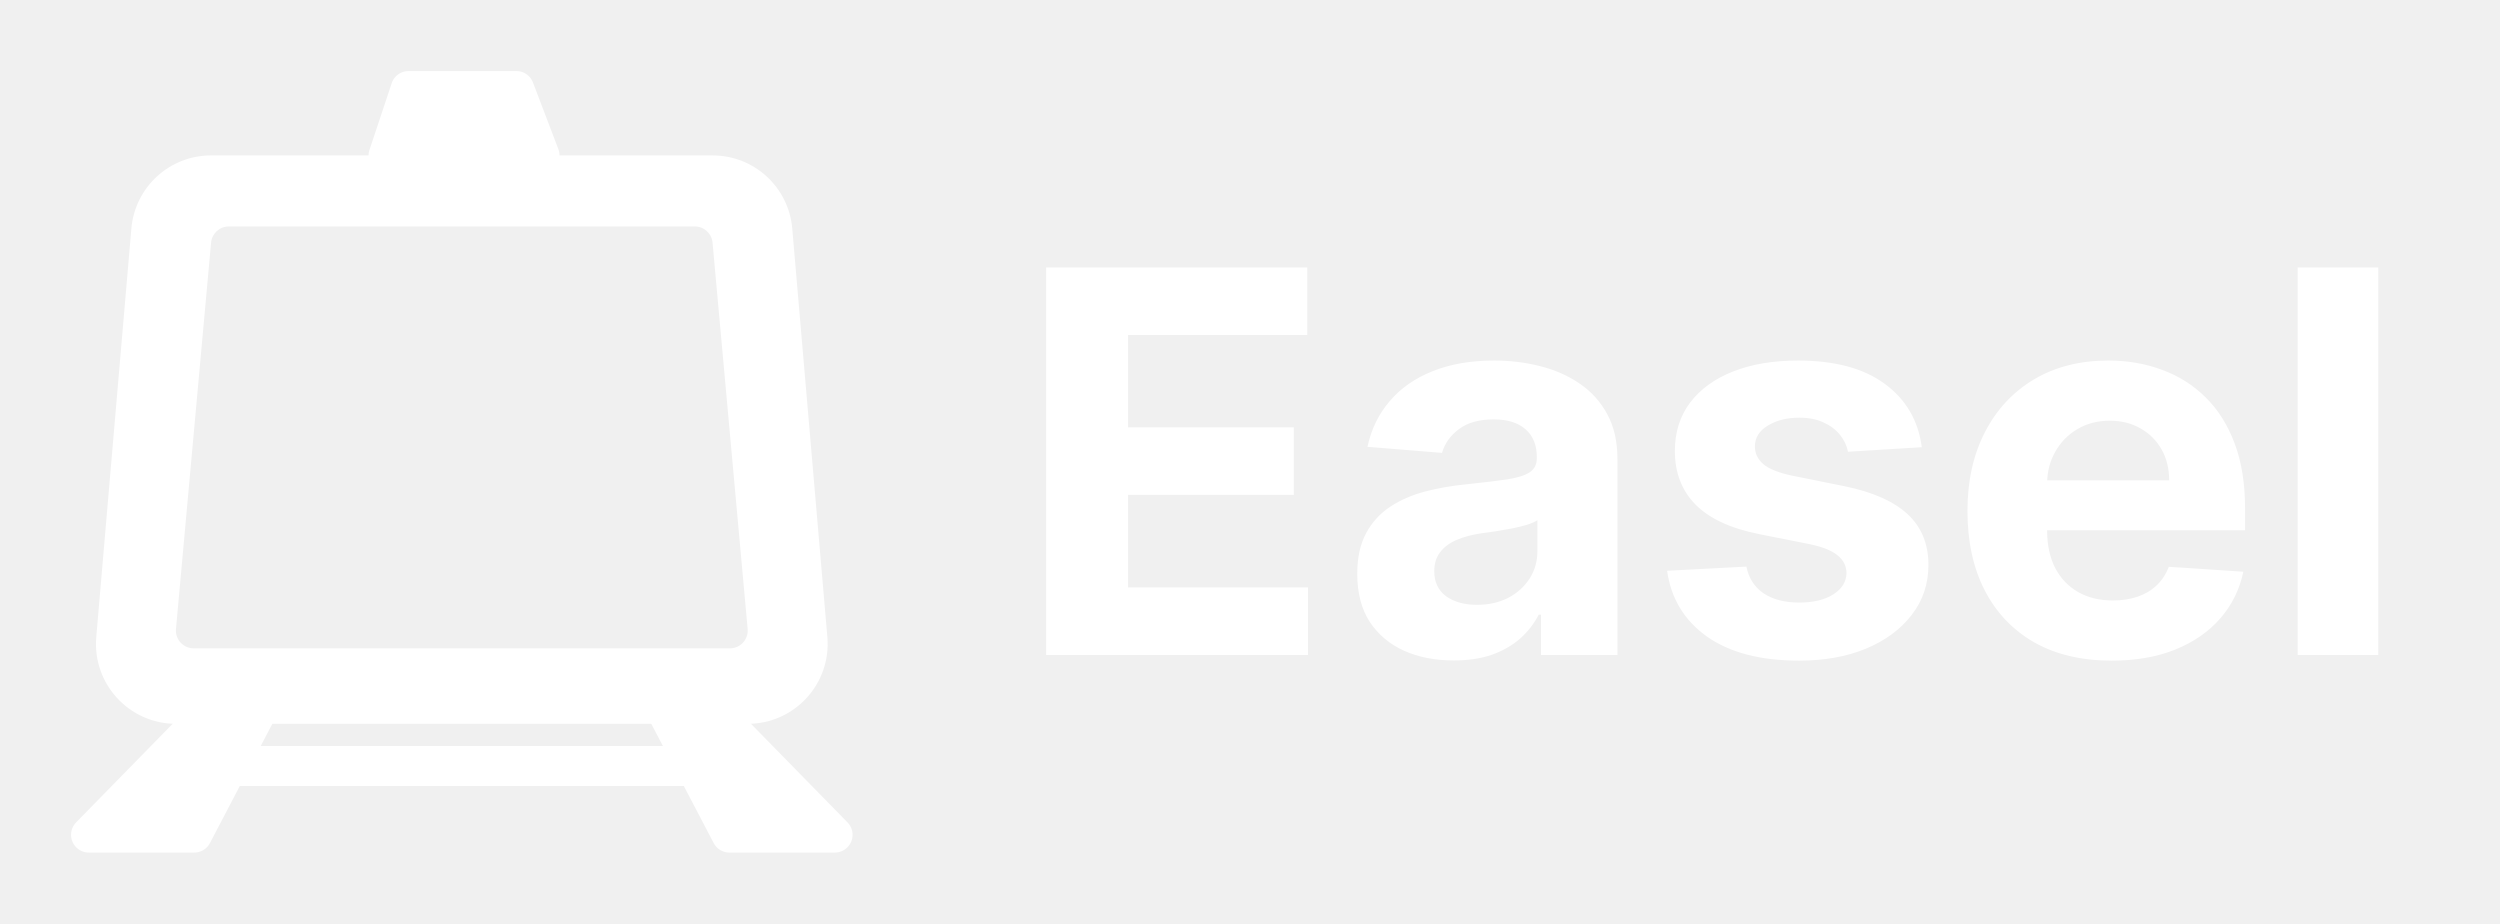
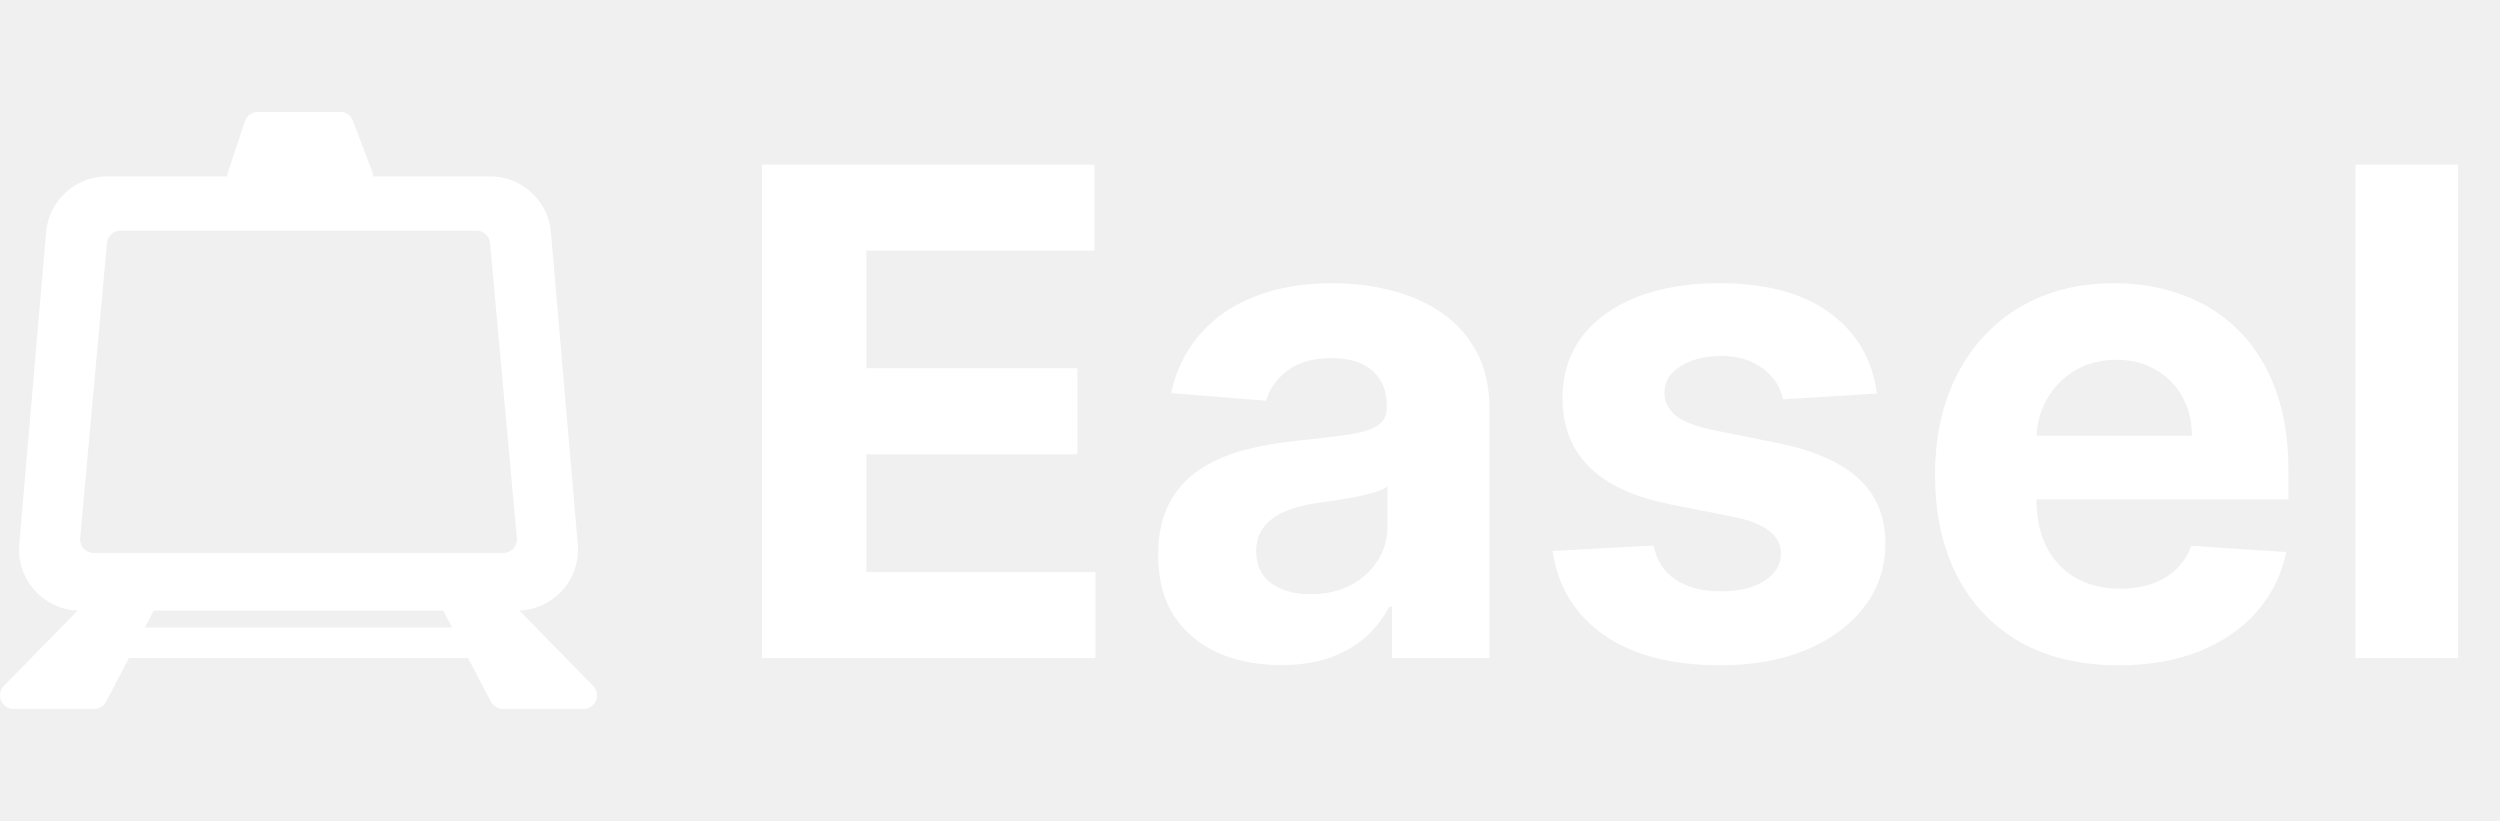
- <svg xmlns="http://www.w3.org/2000/svg" width="563" height="208" viewBox="0 0 563 208" fill="none">
-   <path fill-rule="evenodd" clip-rule="evenodd" d="M156.48 51H51.52C49.443 51 47.712 52.589 47.534 54.657L39.628 141.662C39.427 143.997 41.269 146.004 43.613 146.004H164.387C166.731 146.004 168.573 143.997 168.372 141.662L160.466 54.657C160.288 52.589 158.557 51 156.48 51ZM47.52 35C38.176 35 30.386 42.149 29.586 51.459L21.679 143.463C20.776 153.974 29.064 163.004 39.613 163.004H168.387C178.936 163.004 187.224 153.974 186.321 143.463L178.414 51.459C177.614 42.149 169.824 35 160.48 35H47.52Z" fill="white" />
-   <rect x="51" y="168" width="105" height="9" rx="2" fill="white" />
-   <path d="M20 188L50.842 156.5L61 155L43.739 188H20Z" fill="white" stroke="white" stroke-width="8" stroke-linejoin="round" />
-   <path d="M188 188L157.158 156.5L147 155L164.261 188H188Z" fill="white" stroke="white" stroke-width="8" stroke-linejoin="round" />
-   <path d="M92 20L87 35H122L116.286 20H92Z" fill="white" stroke="white" stroke-width="8" stroke-linejoin="round" />
-   <path d="M235.585 147.5V60.227H294.392V75.44H254.037V96.236H291.366V111.449H254.037V132.287H294.562V147.5H235.585ZM327.386 148.736C323.21 148.736 319.488 148.011 316.221 146.562C312.954 145.085 310.369 142.912 308.465 140.043C306.59 137.145 305.653 133.537 305.653 129.219C305.653 125.582 306.32 122.528 307.656 120.057C308.991 117.585 310.809 115.597 313.11 114.091C315.411 112.585 318.025 111.449 320.951 110.682C323.906 109.915 327.002 109.375 330.241 109.062C334.048 108.665 337.116 108.295 339.445 107.955C341.775 107.585 343.465 107.045 344.516 106.335C345.567 105.625 346.093 104.574 346.093 103.182V102.926C346.093 100.227 345.241 98.139 343.536 96.662C341.86 95.185 339.474 94.446 336.377 94.446C333.11 94.446 330.511 95.171 328.579 96.619C326.647 98.04 325.369 99.829 324.744 101.989L307.954 100.625C308.806 96.648 310.482 93.21 312.982 90.312C315.482 87.386 318.707 85.142 322.656 83.579C326.633 81.989 331.235 81.193 336.462 81.193C340.099 81.193 343.579 81.619 346.903 82.472C350.255 83.324 353.224 84.645 355.809 86.435C358.423 88.224 360.482 90.526 361.988 93.338C363.494 96.122 364.246 99.46 364.246 103.352V147.5H347.031V138.423H346.519C345.468 140.469 344.062 142.273 342.3 143.835C340.539 145.369 338.423 146.577 335.951 147.457C333.479 148.31 330.624 148.736 327.386 148.736ZM332.585 136.207C335.255 136.207 337.613 135.682 339.658 134.631C341.704 133.551 343.309 132.102 344.474 130.284C345.638 128.466 346.221 126.406 346.221 124.105V117.159C345.653 117.528 344.871 117.869 343.877 118.182C342.911 118.466 341.817 118.736 340.596 118.991C339.374 119.219 338.153 119.432 336.931 119.631C335.71 119.801 334.602 119.957 333.607 120.099C331.477 120.412 329.616 120.909 328.025 121.591C326.434 122.273 325.198 123.196 324.317 124.361C323.437 125.497 322.996 126.918 322.996 128.622C322.996 131.094 323.891 132.983 325.681 134.29C327.499 135.568 329.8 136.207 332.585 136.207ZM432.79 100.71L416.171 101.733C415.887 100.312 415.276 99.034 414.339 97.898C413.401 96.733 412.165 95.81 410.631 95.128C409.126 94.418 407.322 94.062 405.219 94.062C402.407 94.062 400.035 94.659 398.103 95.852C396.171 97.017 395.205 98.579 395.205 100.54C395.205 102.102 395.83 103.423 397.08 104.503C398.33 105.582 400.475 106.449 403.515 107.102L415.362 109.489C421.725 110.795 426.469 112.898 429.594 115.795C432.719 118.693 434.282 122.5 434.282 127.216C434.282 131.506 433.018 135.27 430.489 138.509C427.989 141.747 424.552 144.276 420.177 146.094C415.83 147.884 410.816 148.778 405.134 148.778C396.469 148.778 389.566 146.974 384.424 143.366C379.31 139.73 376.313 134.787 375.433 128.537L393.288 127.599C393.827 130.241 395.134 132.259 397.208 133.651C399.282 135.014 401.938 135.696 405.177 135.696C408.359 135.696 410.915 135.085 412.847 133.864C414.808 132.614 415.802 131.009 415.83 129.048C415.802 127.401 415.106 126.051 413.742 125C412.379 123.92 410.276 123.097 407.435 122.528L396.1 120.27C389.708 118.991 384.95 116.776 381.825 113.622C378.728 110.469 377.18 106.449 377.18 101.562C377.18 97.358 378.316 93.736 380.589 90.696C382.89 87.656 386.114 85.312 390.262 83.665C394.438 82.017 399.325 81.193 404.921 81.193C413.188 81.193 419.694 82.94 424.438 86.435C429.211 89.929 431.995 94.688 432.79 100.71ZM475.543 148.778C468.81 148.778 463.014 147.415 458.156 144.688C453.327 141.932 449.605 138.04 446.991 133.011C444.378 127.955 443.071 121.974 443.071 115.071C443.071 108.338 444.378 102.429 446.991 97.344C449.605 92.258 453.284 88.296 458.028 85.454C462.801 82.614 468.398 81.193 474.818 81.193C479.136 81.193 483.156 81.889 486.878 83.281C490.628 84.645 493.895 86.704 496.679 89.46C499.491 92.216 501.679 95.682 503.241 99.858C504.804 104.006 505.585 108.864 505.585 114.432V119.418H450.315V108.168H488.497C488.497 105.554 487.929 103.239 486.793 101.222C485.656 99.204 484.08 97.628 482.062 96.492C480.074 95.327 477.759 94.744 475.116 94.744C472.361 94.744 469.918 95.383 467.787 96.662C465.685 97.912 464.037 99.602 462.844 101.733C461.651 103.835 461.04 106.179 461.011 108.764V119.46C461.011 122.699 461.608 125.497 462.801 127.855C464.023 130.213 465.741 132.031 467.957 133.31C470.173 134.588 472.801 135.227 475.841 135.227C477.858 135.227 479.705 134.943 481.381 134.375C483.057 133.807 484.491 132.955 485.685 131.818C486.878 130.682 487.787 129.29 488.412 127.642L505.202 128.75C504.349 132.784 502.602 136.307 499.96 139.318C497.347 142.301 493.966 144.631 489.818 146.307C485.699 147.955 480.94 148.778 475.543 148.778ZM535.585 60.227V147.5H517.432V60.227H535.585Z" fill="white" />
+ <svg xmlns="http://www.w3.org/2000/svg" width="737" height="242" viewBox="0 0 737 242" fill="none">
+   <path fill-rule="evenodd" clip-rule="evenodd" d="M140.48 68H35.52C33.443 68 31.712 69.589 31.534 71.657L23.628 158.662C23.427 160.997 25.269 163.004 27.613 163.004H148.387C150.731 163.004 152.573 160.997 152.372 158.662L144.466 71.657C144.288 69.589 142.557 68 140.48 68ZM31.52 52C22.176 52 14.386 59.149 13.586 68.459L5.679 160.463C4.776 170.974 13.064 180.004 23.613 180.004H152.387C162.936 180.004 171.224 170.974 170.321 160.463L162.414 68.459C161.614 59.149 153.824 52 144.48 52H31.52Z" fill="white" />
+   <rect x="35" y="185" width="105" height="9" rx="2" fill="white" />
+   <path d="M4 205L34.842 173.5L45 172L27.739 205H4Z" fill="white" stroke="white" stroke-width="8" stroke-linejoin="round" />
+   <path d="M172 205L141.158 173.5L131 172L148.261 205H172Z" fill="white" stroke="white" stroke-width="8" stroke-linejoin="round" />
+   <path d="M76 37L71 52H106L100.286 37H76Z" fill="white" stroke="white" stroke-width="8" stroke-linejoin="round" />
+   <path d="M224.642 194V48.545H322.653V73.901H255.395V108.56H317.611V133.915H255.395V168.645H322.938V194H224.642ZM377.643 196.06C370.683 196.06 364.48 194.852 359.035 192.438C353.59 189.975 349.281 186.353 346.109 181.571C342.984 176.741 341.421 170.728 341.421 163.531C341.421 157.471 342.534 152.381 344.759 148.261C346.985 144.142 350.015 140.828 353.85 138.318C357.685 135.809 362.041 133.915 366.918 132.636C371.843 131.358 377.004 130.458 382.401 129.938C388.746 129.275 393.86 128.659 397.742 128.091C401.625 127.475 404.442 126.576 406.194 125.392C407.946 124.208 408.822 122.456 408.822 120.136V119.71C408.822 115.212 407.401 111.732 404.56 109.27C401.767 106.808 397.79 105.577 392.629 105.577C387.183 105.577 382.851 106.784 379.631 109.199C376.412 111.566 374.281 114.549 373.239 118.148L345.256 115.875C346.677 109.246 349.47 103.517 353.637 98.688C357.804 93.811 363.178 90.07 369.759 87.466C376.388 84.814 384.058 83.489 392.771 83.489C398.831 83.489 404.631 84.199 410.171 85.619C415.758 87.04 420.706 89.242 425.015 92.224C429.371 95.207 432.804 99.043 435.313 103.73C437.823 108.37 439.077 113.934 439.077 120.42V194H410.384V178.872H409.532C407.78 182.281 405.436 185.288 402.501 187.892C399.565 190.449 396.038 192.461 391.918 193.929C387.799 195.349 383.04 196.06 377.643 196.06ZM386.308 175.179C390.758 175.179 394.688 174.303 398.097 172.551C401.506 170.752 404.182 168.337 406.123 165.307C408.064 162.277 409.035 158.844 409.035 155.009V143.432C408.088 144.047 406.786 144.616 405.129 145.136C403.519 145.61 401.696 146.06 399.66 146.486C397.624 146.865 395.588 147.22 393.552 147.551C391.516 147.835 389.669 148.096 388.012 148.332C384.461 148.853 381.36 149.682 378.708 150.818C376.057 151.955 373.997 153.493 372.529 155.435C371.061 157.329 370.327 159.696 370.327 162.537C370.327 166.656 371.819 169.805 374.802 171.983C377.832 174.114 381.667 175.179 386.308 175.179ZM553.317 116.017L525.619 117.722C525.145 115.354 524.127 113.223 522.565 111.33C521.002 109.388 518.942 107.849 516.386 106.713C513.876 105.529 510.87 104.938 507.366 104.938C502.678 104.938 498.725 105.932 495.505 107.92C492.285 109.862 490.675 112.466 490.675 115.733C490.675 118.337 491.717 120.539 493.8 122.338C495.884 124.137 499.459 125.581 504.525 126.67L524.269 130.648C534.875 132.826 542.782 136.33 547.991 141.159C553.199 145.989 555.803 152.333 555.803 160.193C555.803 167.343 553.696 173.616 549.482 179.014C545.316 184.412 539.586 188.626 532.295 191.656C525.05 194.639 516.693 196.131 507.224 196.131C492.782 196.131 481.277 193.124 472.707 187.111C464.184 181.05 459.189 172.812 457.721 162.395L487.479 160.832C488.379 165.236 490.557 168.598 494.013 170.918C497.47 173.19 501.897 174.327 507.295 174.327C512.598 174.327 516.859 173.309 520.079 171.273C523.346 169.189 525.003 166.514 525.05 163.247C525.003 160.501 523.843 158.252 521.57 156.5C519.298 154.701 515.794 153.328 511.059 152.381L492.167 148.616C481.513 146.486 473.583 142.793 468.374 137.537C463.213 132.281 460.633 125.581 460.633 117.438C460.633 110.43 462.527 104.393 466.315 99.327C470.15 94.26 475.524 90.354 482.437 87.608C489.397 84.862 497.541 83.489 506.869 83.489C520.647 83.489 531.49 86.401 539.397 92.224C547.352 98.048 551.992 105.979 553.317 116.017ZM624.571 196.131C613.349 196.131 603.69 193.858 595.594 189.312C587.545 184.72 581.342 178.233 576.986 169.852C572.63 161.424 570.452 151.457 570.452 139.952C570.452 128.73 572.63 118.882 576.986 110.406C581.342 101.931 587.473 95.326 595.381 90.591C603.335 85.856 612.663 83.489 623.364 83.489C630.561 83.489 637.26 84.649 643.463 86.969C649.713 89.242 655.158 92.674 659.798 97.267C664.486 101.86 668.132 107.636 670.736 114.597C673.34 121.509 674.642 129.606 674.642 138.886V147.196H582.526V128.446H646.162C646.162 124.09 645.215 120.231 643.321 116.869C641.427 113.508 638.799 110.88 635.438 108.986C632.123 107.045 628.264 106.074 623.861 106.074C619.268 106.074 615.196 107.139 611.645 109.27C608.141 111.353 605.395 114.17 603.406 117.722C601.418 121.225 600.4 125.132 600.352 129.44V147.267C600.352 152.665 601.347 157.329 603.335 161.259C605.371 165.188 608.236 168.219 611.929 170.349C615.622 172.48 620.002 173.545 625.068 173.545C628.43 173.545 631.508 173.072 634.301 172.125C637.095 171.178 639.486 169.758 641.474 167.864C643.463 165.97 644.978 163.65 646.02 160.903L674.003 162.75C672.582 169.473 669.67 175.345 665.267 180.364C660.911 185.335 655.277 189.218 648.364 192.011C641.498 194.758 633.567 196.131 624.571 196.131ZM724.642 48.545V194H694.386V48.545H724.642Z" fill="white" />
</svg>
